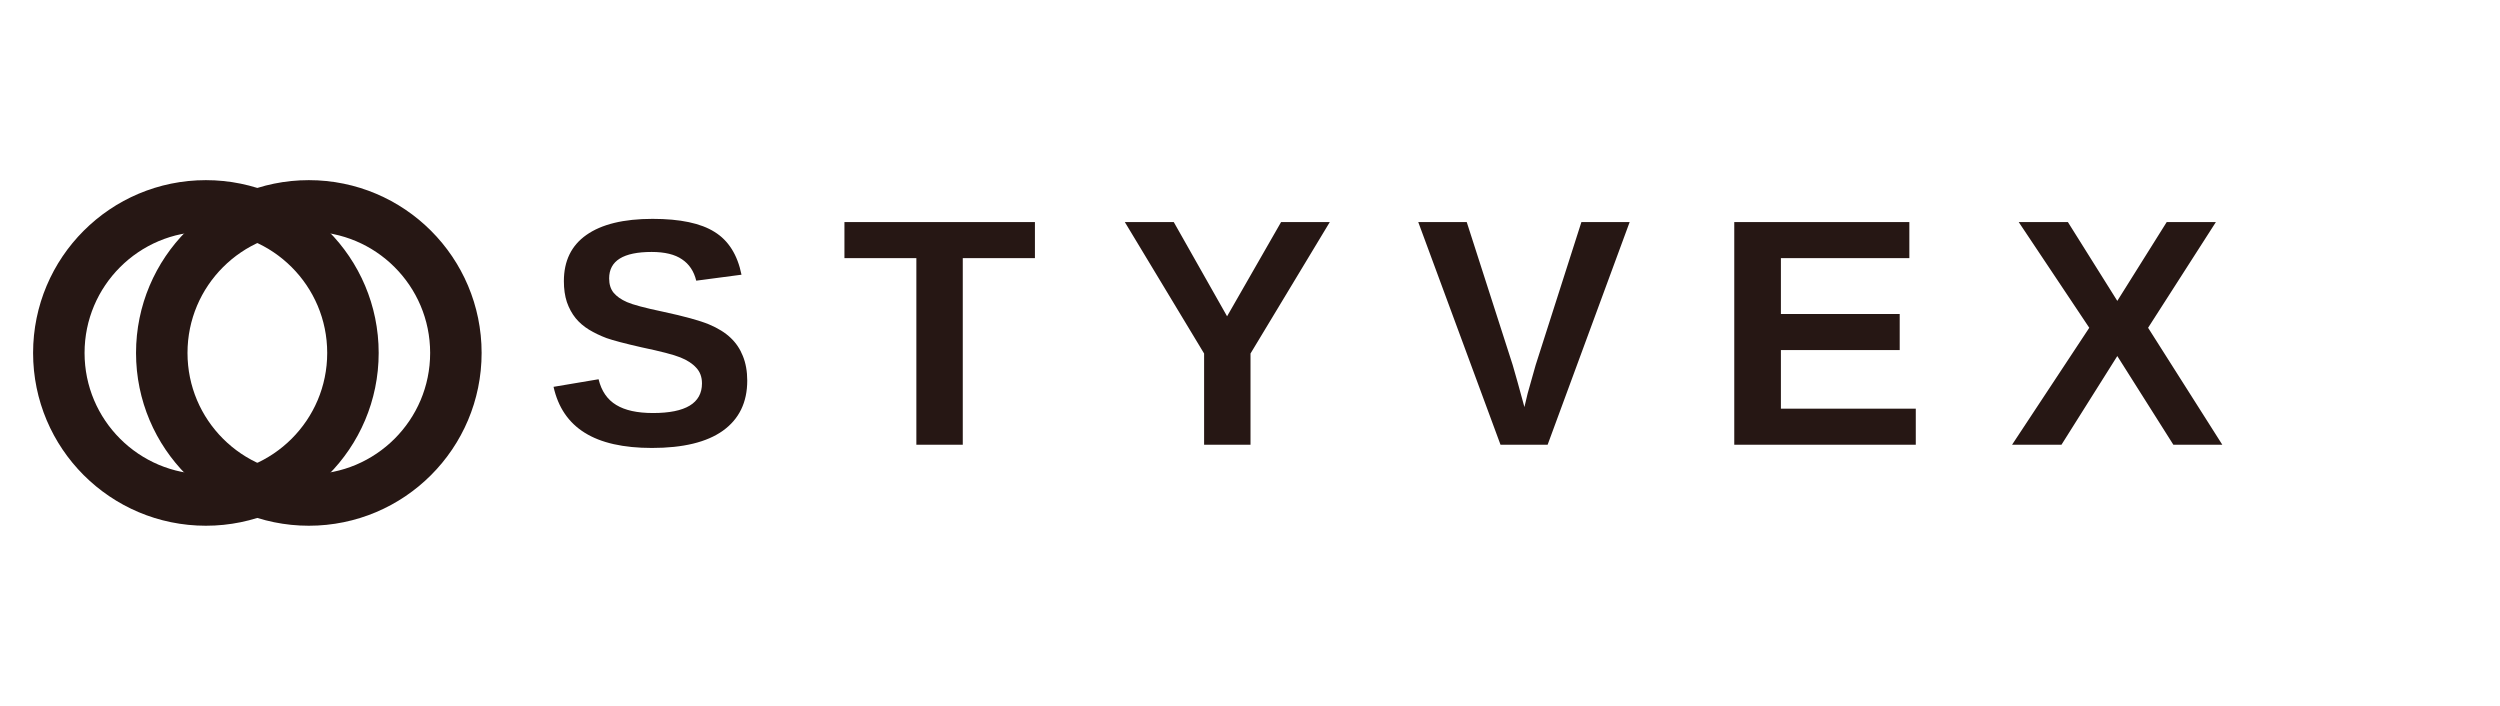
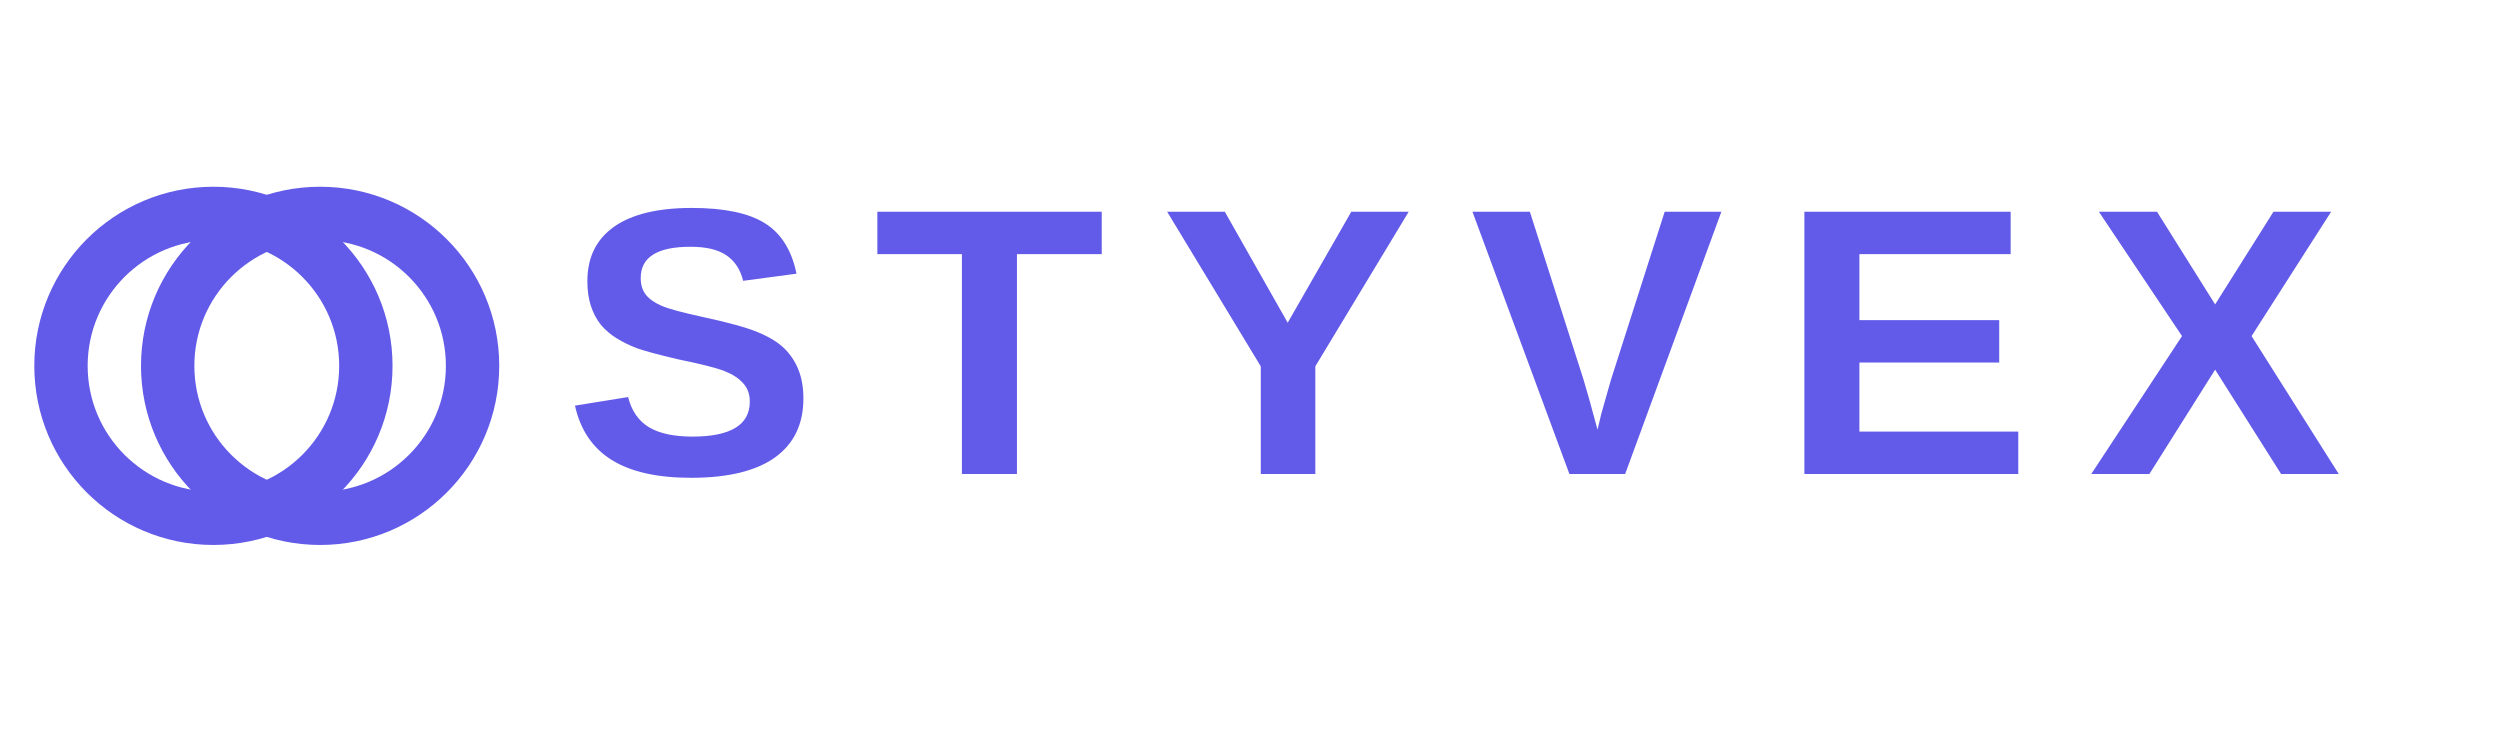
- <svg xmlns="http://www.w3.org/2000/svg" width="170" height="48" viewBox="0 0 170 48" fill="none" role="img" aria-labelledby="title">
+ <svg xmlns="http://www.w3.org/2000/svg" width="164" height="48" viewBox="0 0 164 48" fill="none" role="img" aria-labelledby="title">
  <g transform="translate(1 10)">
-     <circle cx="13" cy="14" r="10" stroke="#261714" stroke-width="3.5" />
-     <circle cx="20" cy="14" r="10" stroke="#261714" stroke-width="3.5" />
+     <circle cx="13" cy="14" r="10" stroke="#625AE8" stroke-width="3.5" />
+     <circle cx="20" cy="14" r="10" stroke="#625AE8" stroke-width="3.5" />
  </g>
-   <text x="37" y="24" dominant-baseline="middle" fill="#261714" font-family="Helvetica Neue, Arial, sans-serif" font-size="22" font-weight="800" letter-spacing="5.5">STYVEX</text>
+   <text x="37" y="24" dominant-baseline="middle" fill="#625AE8" font-family="Arial, Helvetica, sans-serif" font-size="25" font-weight="800" letter-spacing="3.6">STYVEX</text>
</svg>
